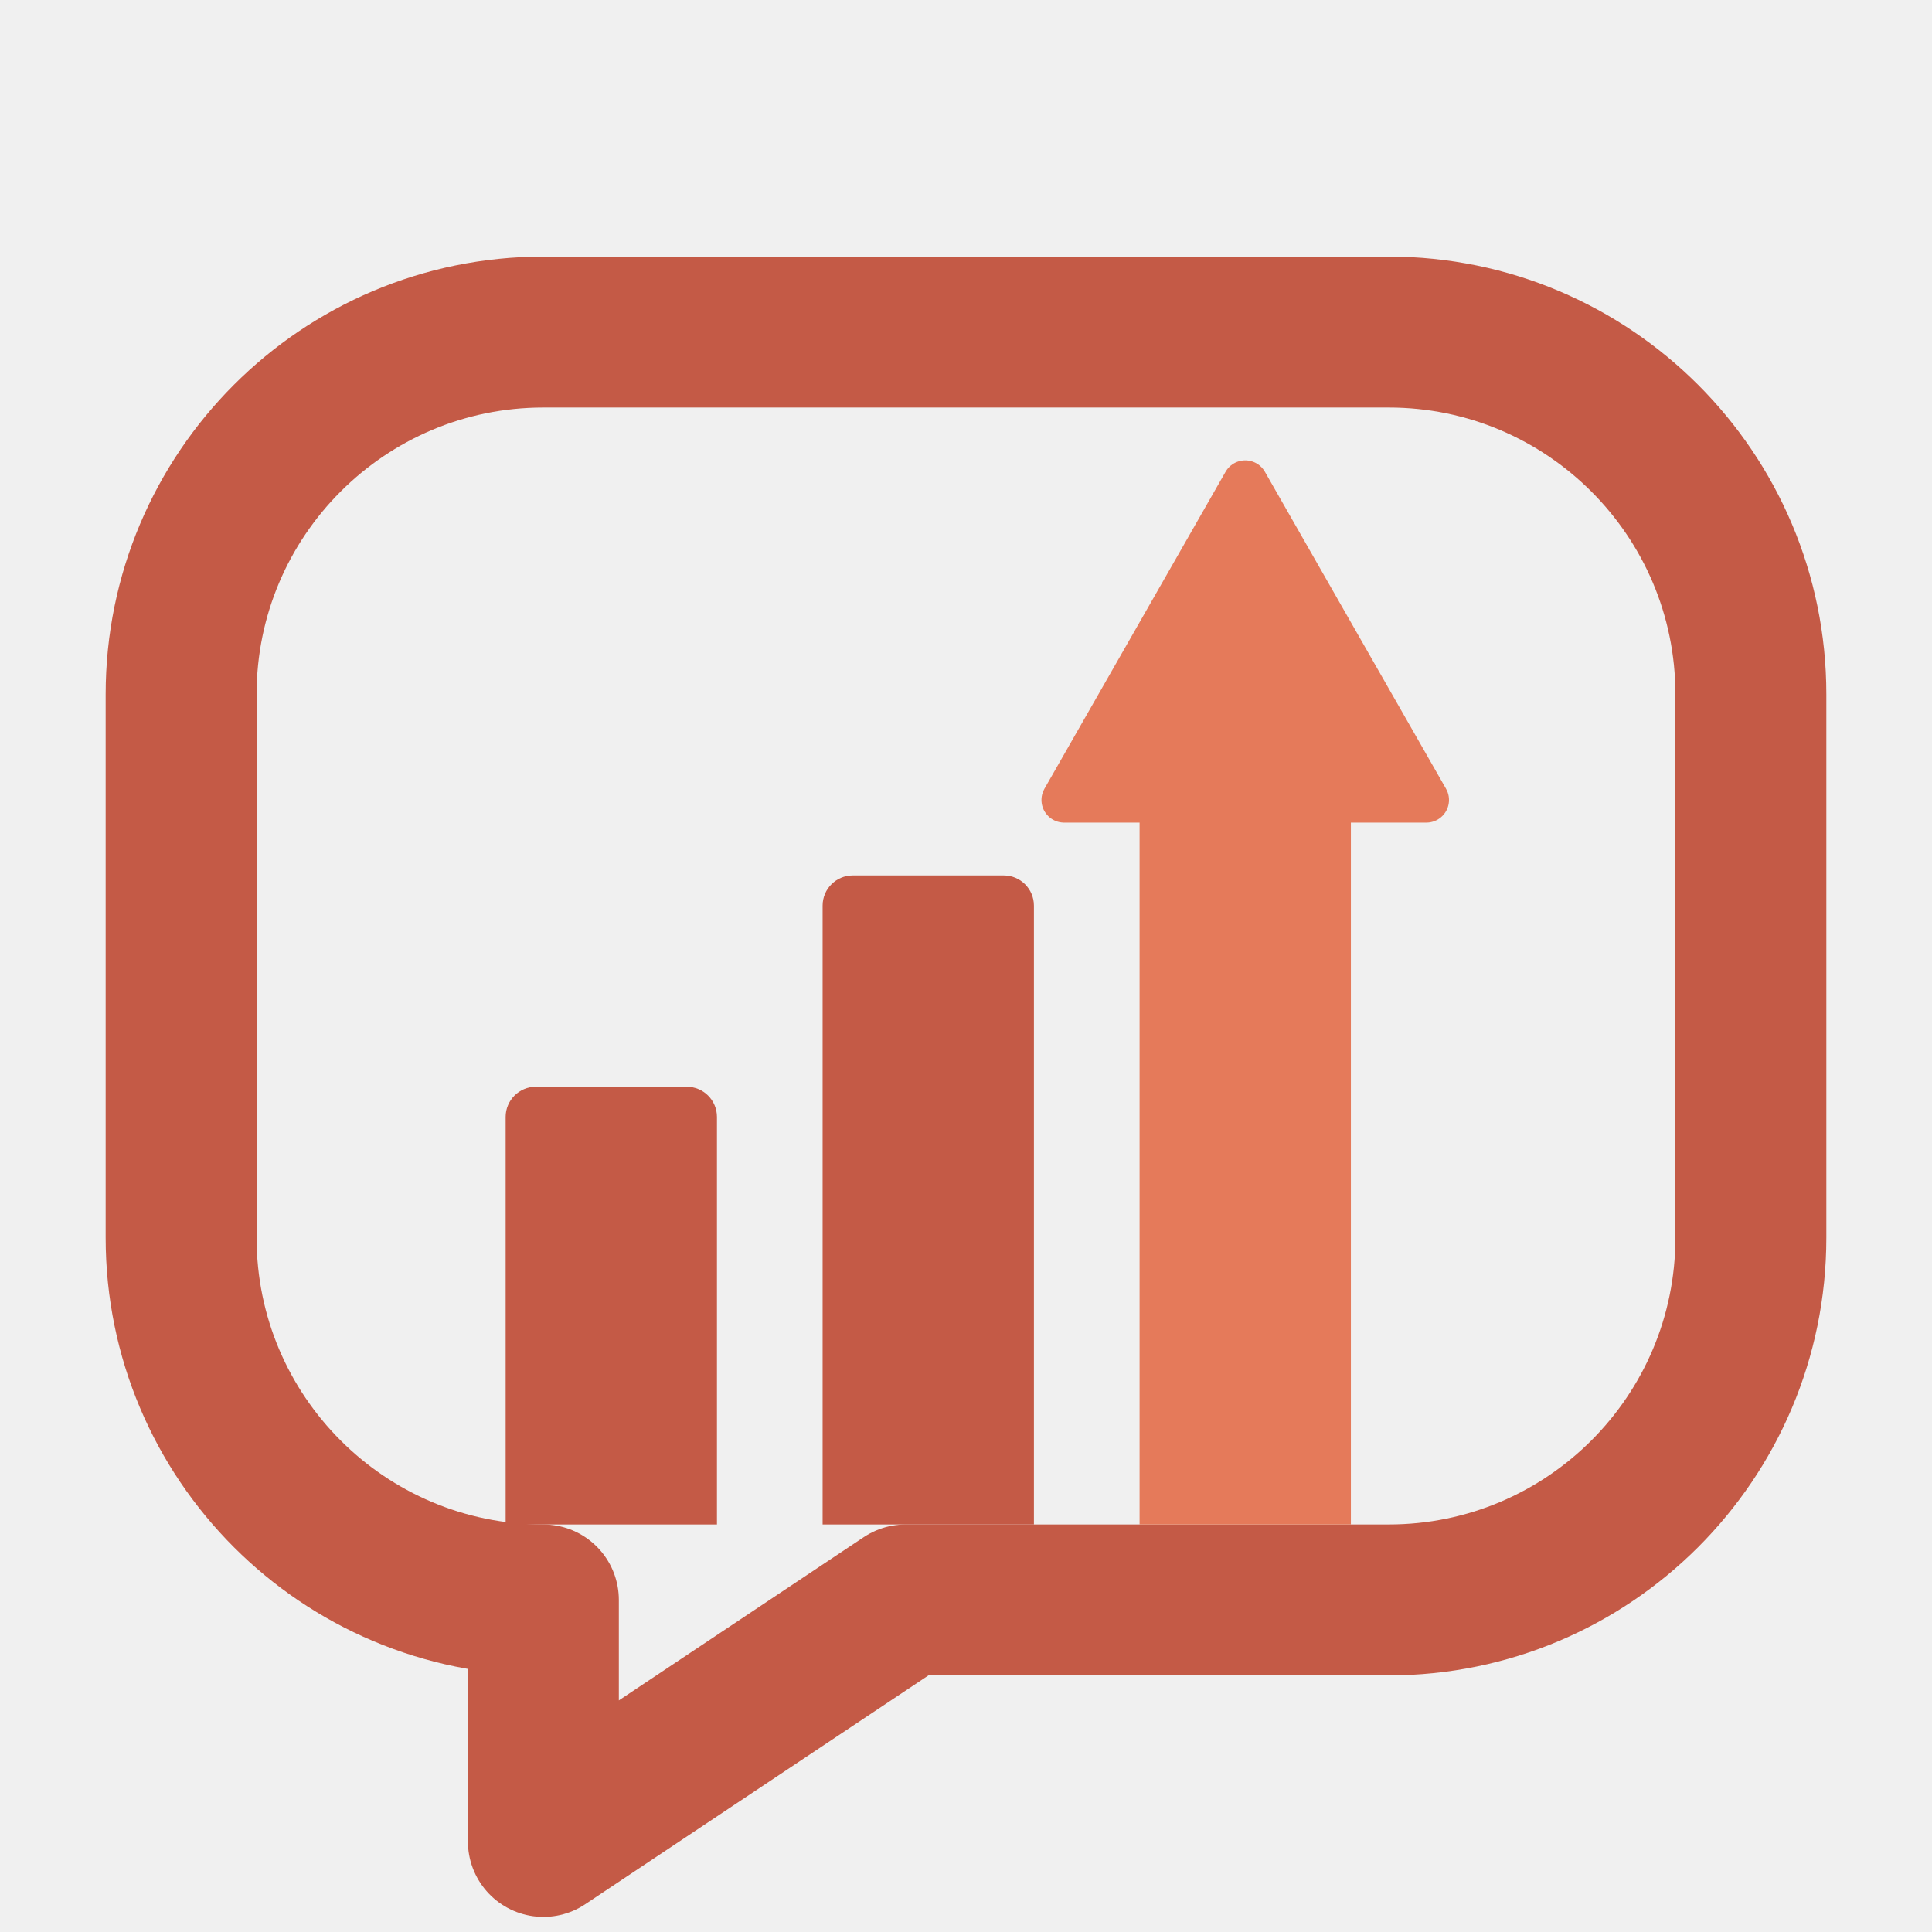
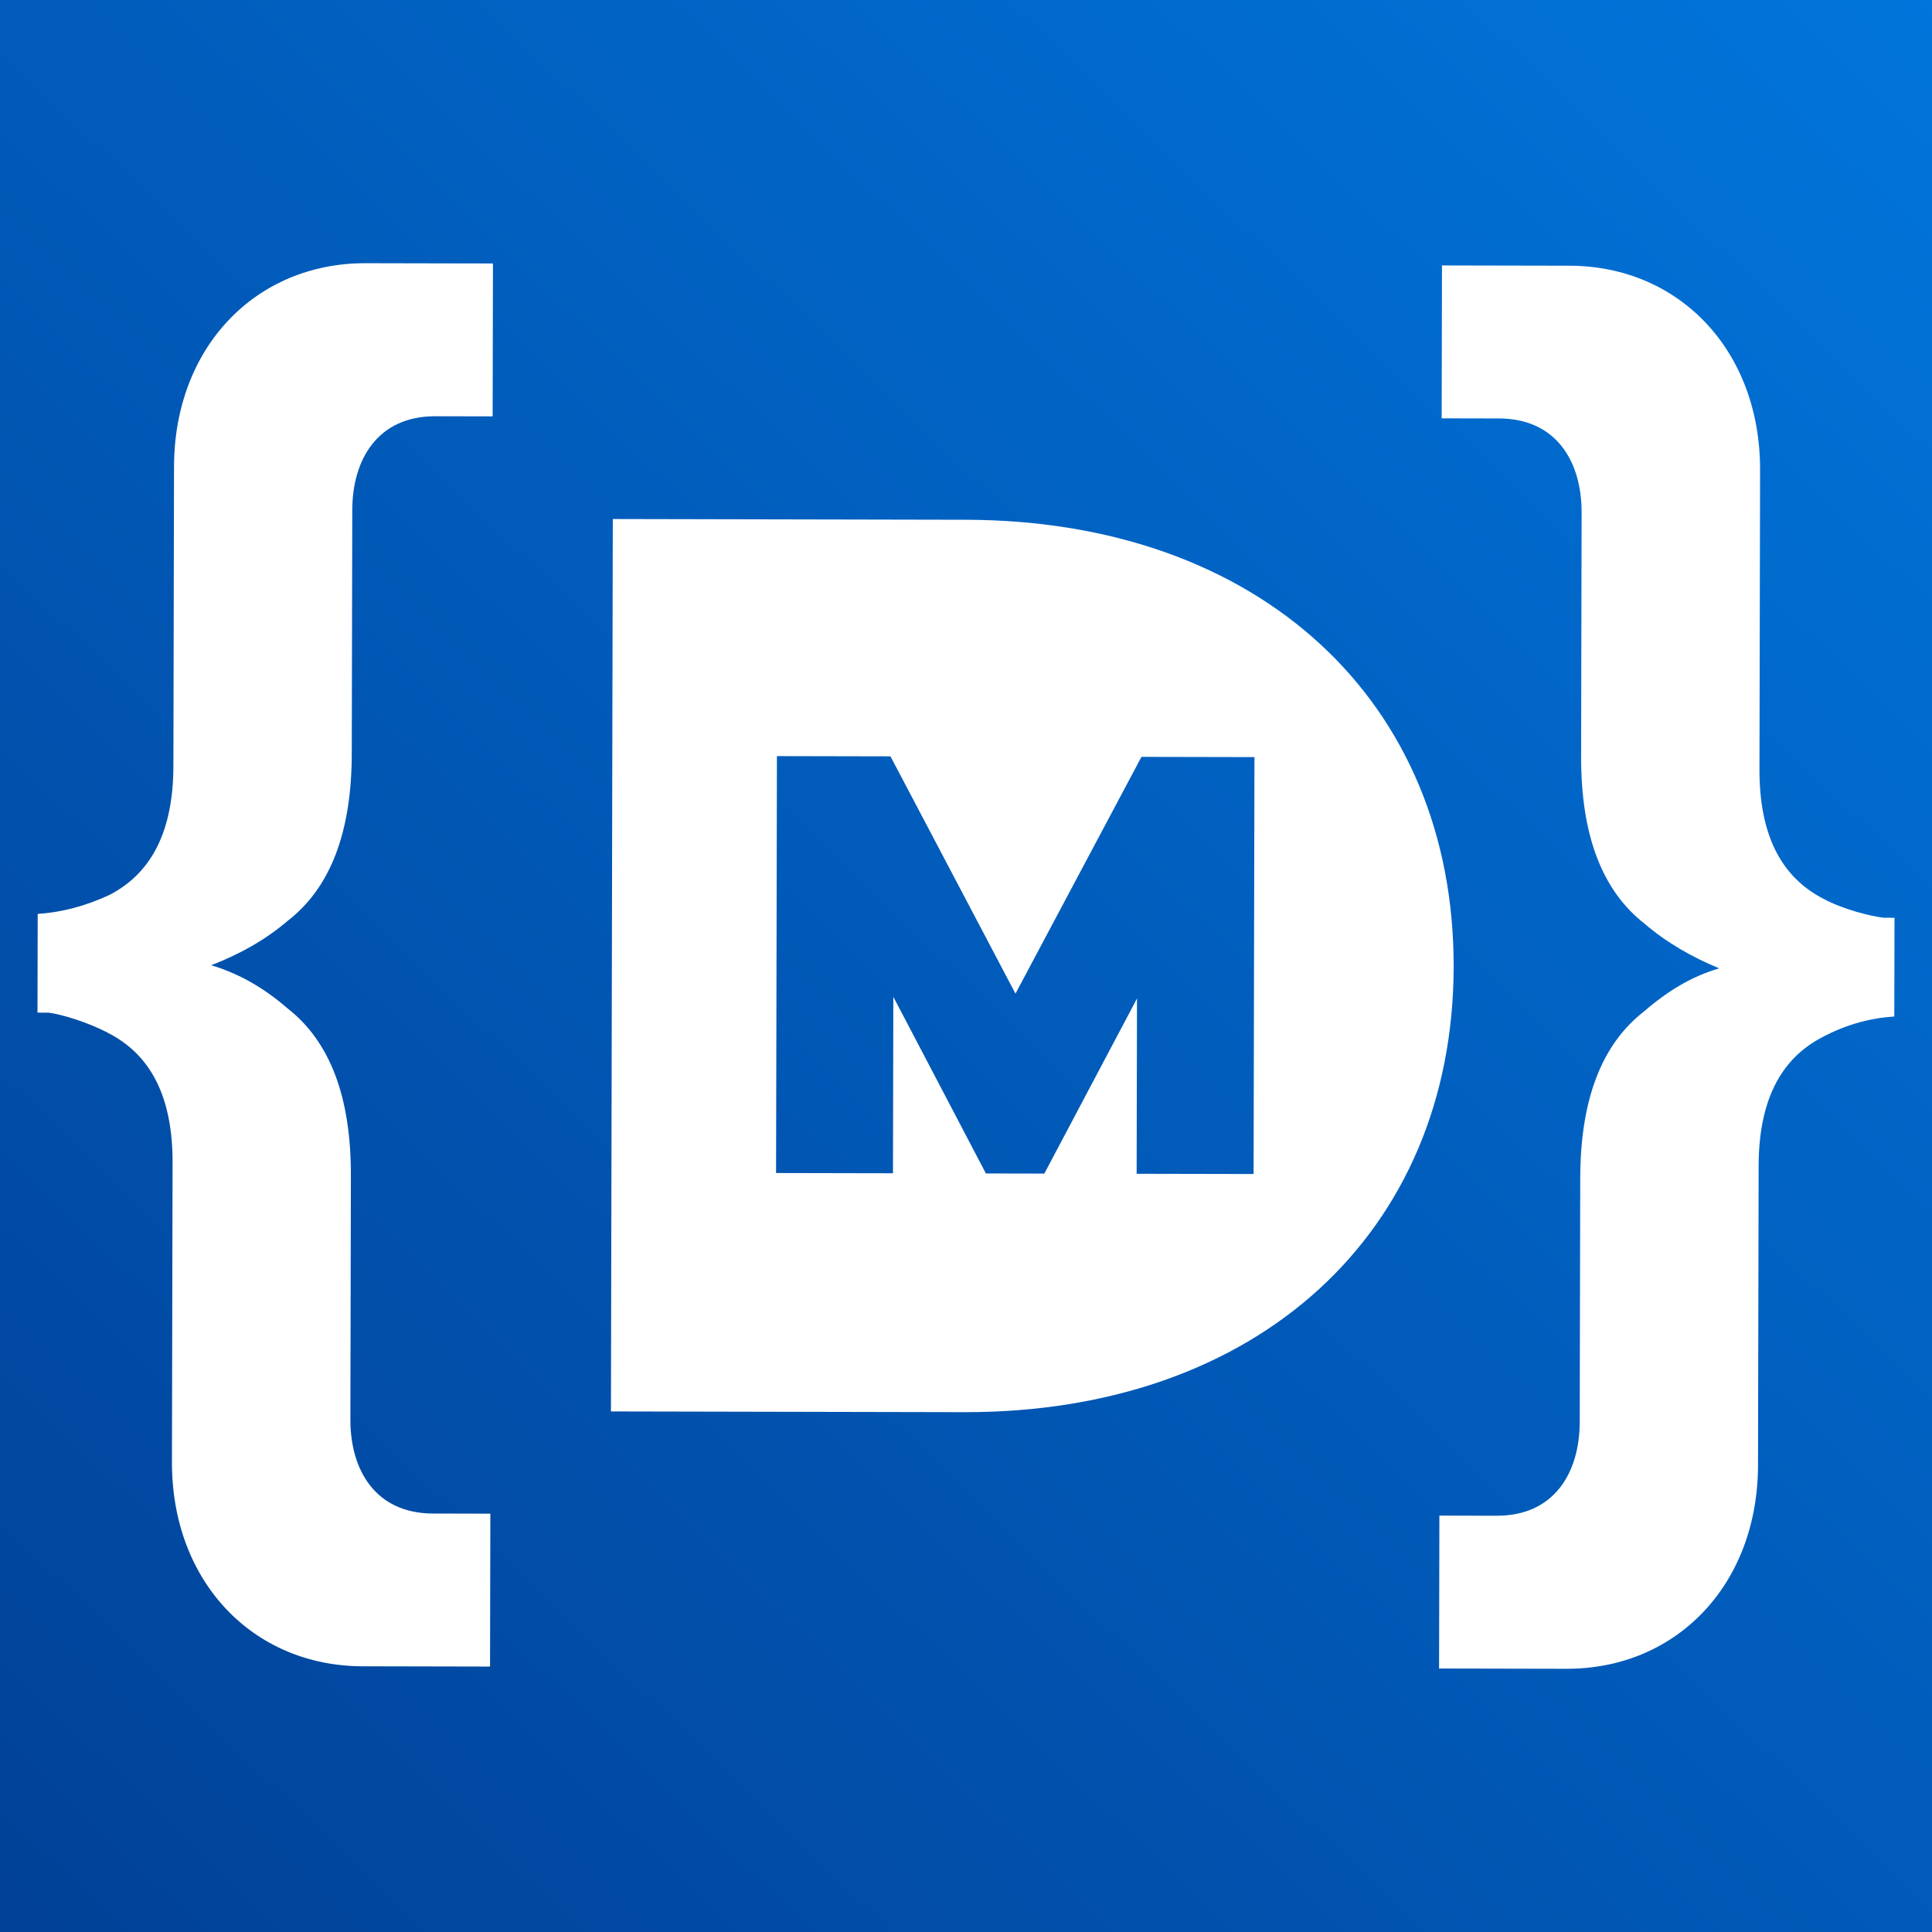
- <svg xmlns="http://www.w3.org/2000/svg" viewBox="0 0 256 256">
-   <path stroke="#C45A46" fill="none" stroke-width="20" stroke-linejoin="round" stroke-linecap="round" d="M72,44 H184 C210.5,44 232,65.5 232,92 V164 C232,190.5 210.5,212 184,212 H120 L72,244 V212 H72 C45.5,212 24,190.5 24,164 V92 C24,65.5 45.5,44 72,44 Z" />
-   <path fill="#C45A46" d="M71,144 h20 a4,4 0 0 1 4,4 v54 h-28 v-54 a4,4 0 0 1 4,-4 z" />
-   <path fill="#C45A46" d="M113,116 h20 a4,4 0 0 1 4,4 v82 h-28 v-82 a4,4 0 0 1 4,-4 z" />
-   <rect fill="#E57A5A" x="151" y="106" width="28" height="96" />
-   <path fill="#E57A5A" stroke="#E57A5A" stroke-width="6" stroke-linejoin="round" stroke-linecap="round" d="M165,64 L189,106 L141,106 Z" />
+ <svg xmlns="http://www.w3.org/2000/svg" width="512" height="512" viewBox="82.064 82.064 639 639">
+   <defs>
+     <linearGradient id="marketdata-favicon-gradient" x1="30.764" y1="787.195" x2="777.828" y2="10.249" gradientUnits="userSpaceOnUse">
+       <stop offset="0" stop-color="#013c91" />
+       <stop offset="1" stop-color="#017ae2" />
+     </linearGradient>
+   </defs>
+   <rect fill="url(#marketdata-favicon-gradient)" width="803.128" height="803.128" />
+   <path fill="#fff" d="M139.141,466.598c.044-21.068-6.772-35.305-20.984-42.712-6.838-3.7-15.785-6.352-19.996-6.887l-3.696-.008.068-32.658c7.91-.51,15.813-2.6,23.719-6.27,14.243-7.347,21.118-21.556,21.162-42.624l.206-99.028c.082-39.504,27.006-67.367,63.35-67.291l42.137.088-.105,50.567-18.967-.039c-18.957-.039-27.422,14.166-27.457,31.022l-.168,80.593c-.054,25.808-6.938,44.229-21.179,55.263-7.385,6.309-15.83,11.03-25.317,14.697,8.947,2.652,17.372,7.408,25.256,14.275,14.195,11.093,21.002,29.543,20.949,55.35l-.168,80.588c-.035,16.861,8.37,31.096,27.328,31.136l18.967.039-.105,50.572-42.137-.088c-36.344-.076-63.152-28.05-63.07-67.554l.206-99.028Z" />
+   <path fill="#fff" d="M558.135,583.349l18.957.039c18.967.039,27.422-14.161,27.457-31.022l.168-80.588c.054-25.808,6.938-44.229,21.188-55.263,7.913-6.834,15.822-11.557,24.779-14.171-8.944-3.705-17.36-8.462-24.719-14.801-14.205-11.093-21.012-29.543-20.958-55.35l.168-80.593c.035-16.856-8.361-31.096-27.328-31.136l-18.957-.039.105-50.567,42.137.088c36.344.076,63.152,28.05,63.07,67.554l-.206,99.028c-.044,21.068,6.772,35.305,20.975,42.712,6.848,3.7,15.795,5.825,20.007,6.361l3.686.008-.068,32.658c-7.9.51-15.803,2.6-23.72,6.796-14.233,7.347-21.109,21.556-21.152,42.624l-.206,99.028c-.082,39.504-27.006,67.367-63.35,67.291l-42.137-.088.105-50.572Z" />
+   <path fill="#fff" d="M401.487,253.972l-116.743-.243-.614,295.159,116.743.243c97.358.203,161.799-59.576,161.982-147.243.182-87.667-64.01-147.713-161.367-147.916ZM496.681,470.362l-38.68-.08.121-57.969-30.646,57.906-19.332-.04-30.614-58.424-.121,58.36-38.665-.08.287-137.889,37.555.078,41.341,78.485,41.669-78.313,37.374.078-.287,137.889Z" />
</svg>
